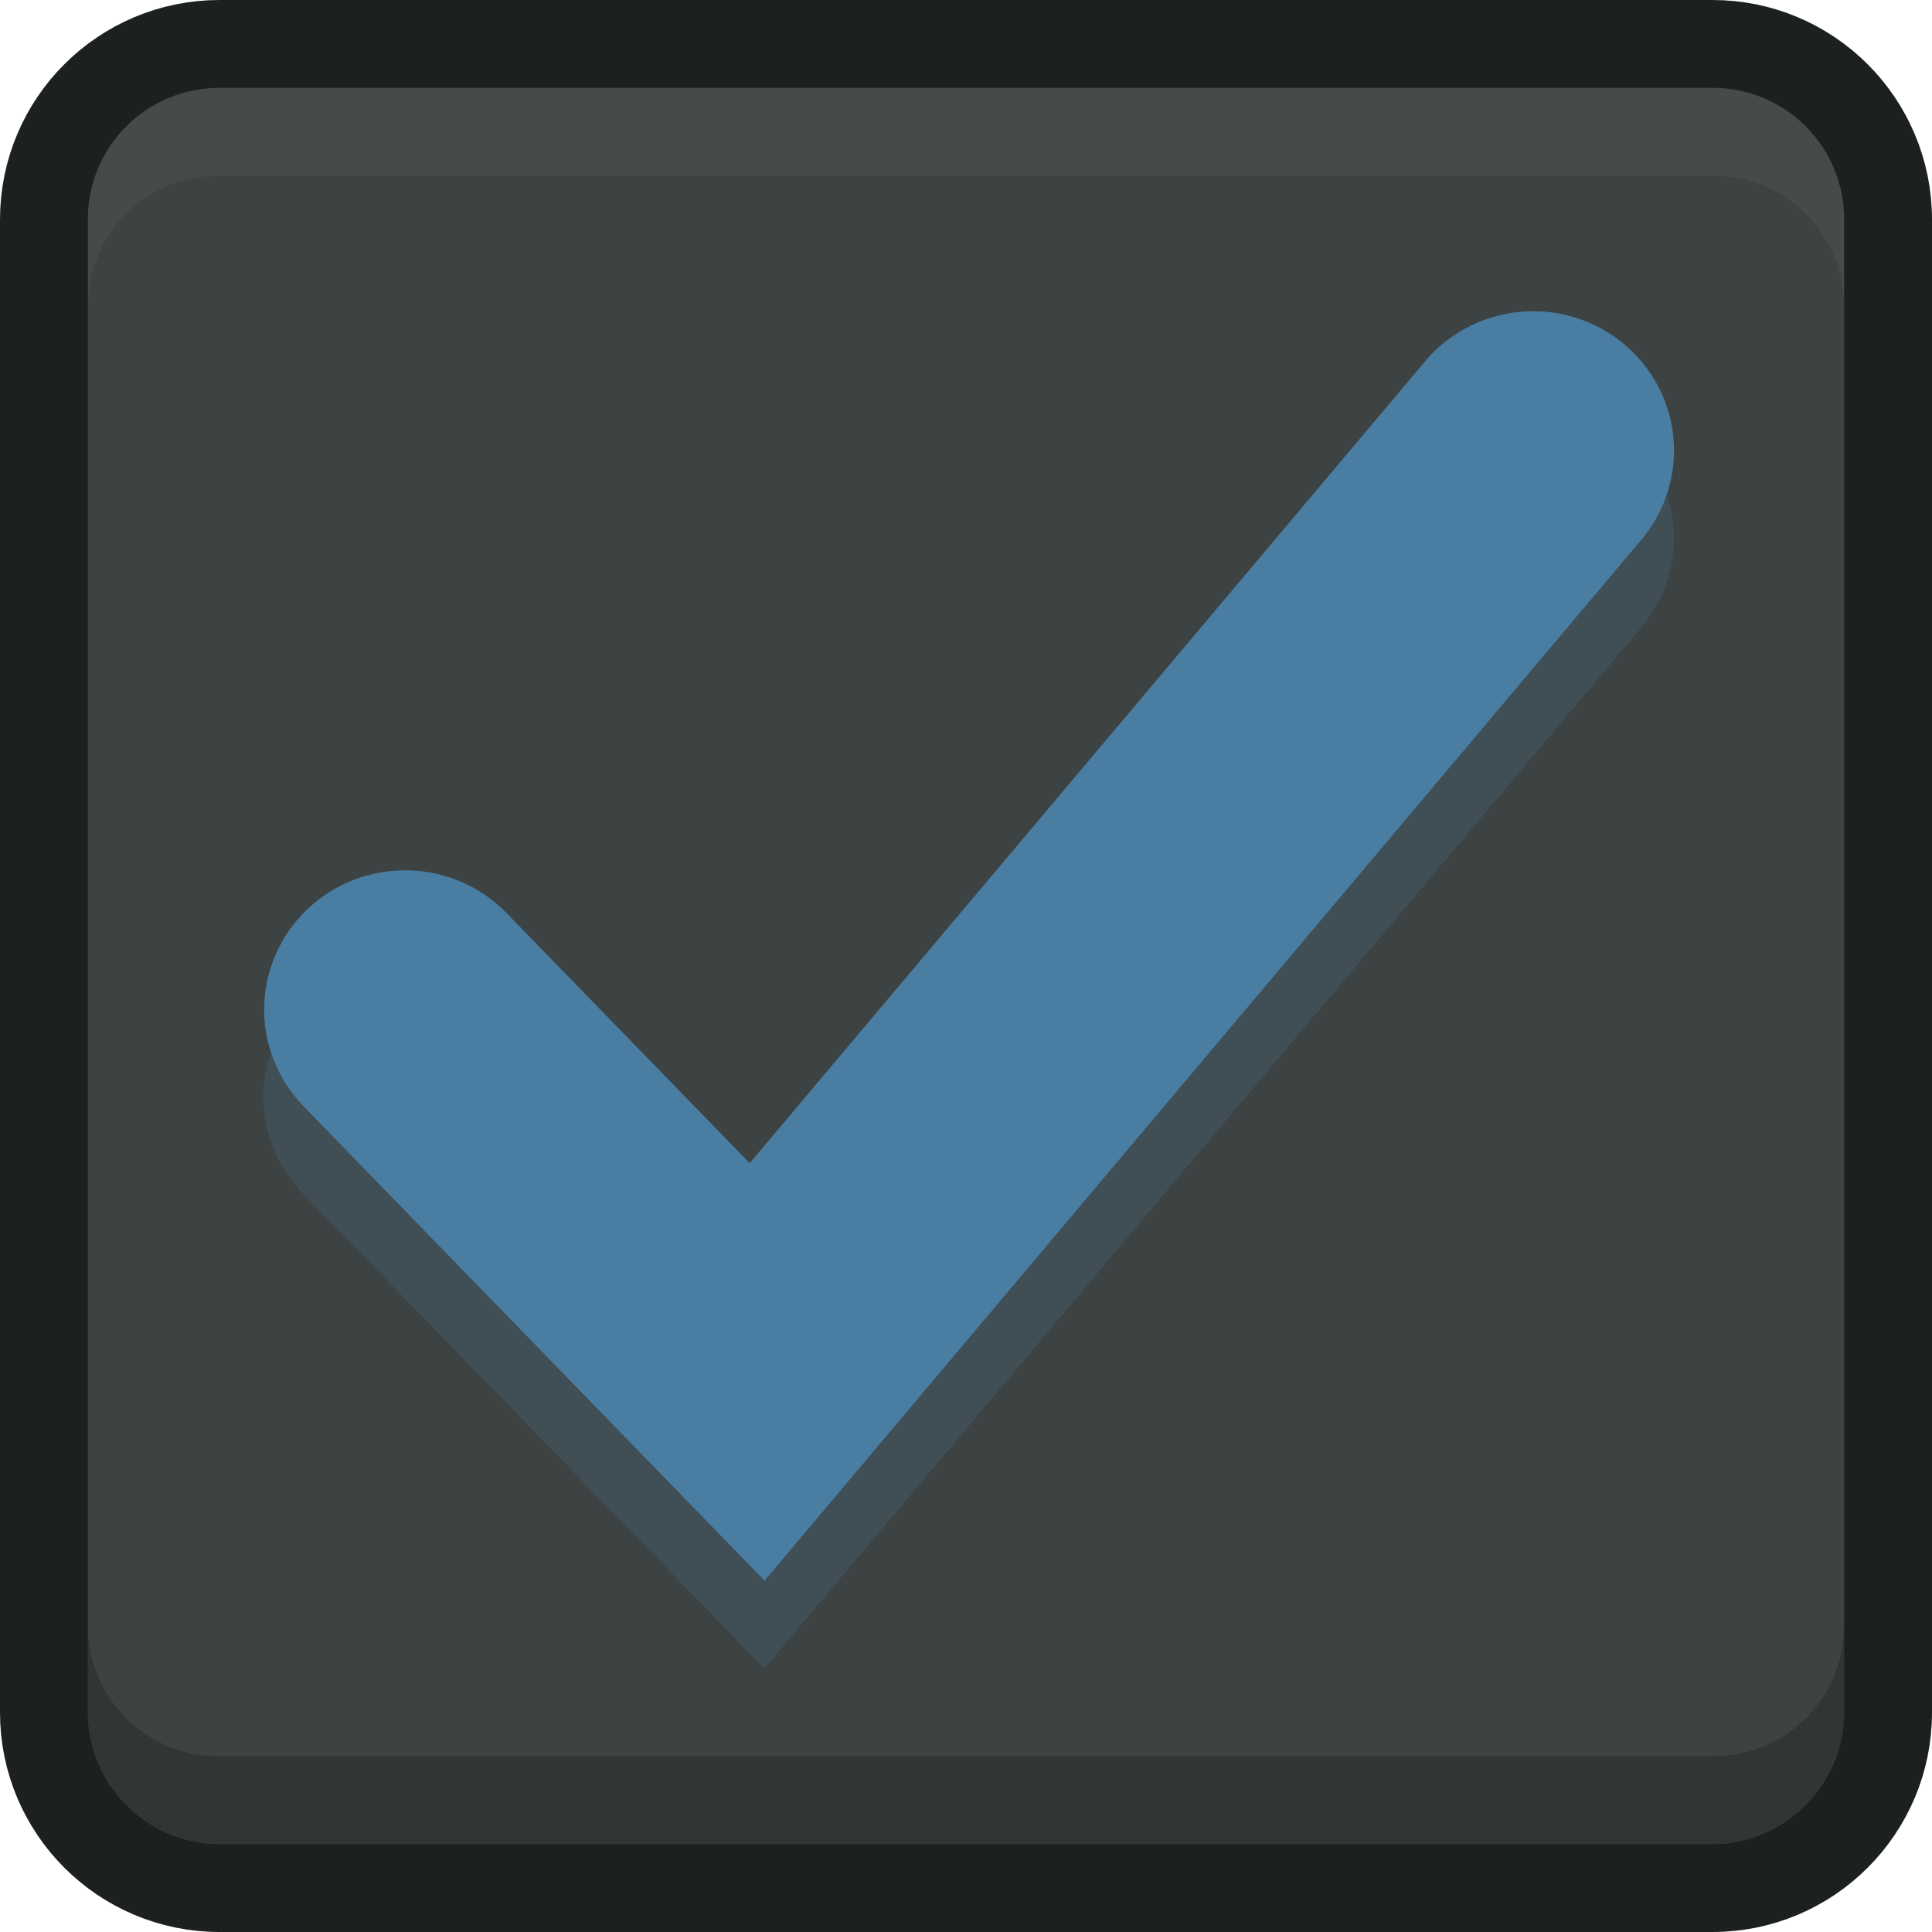
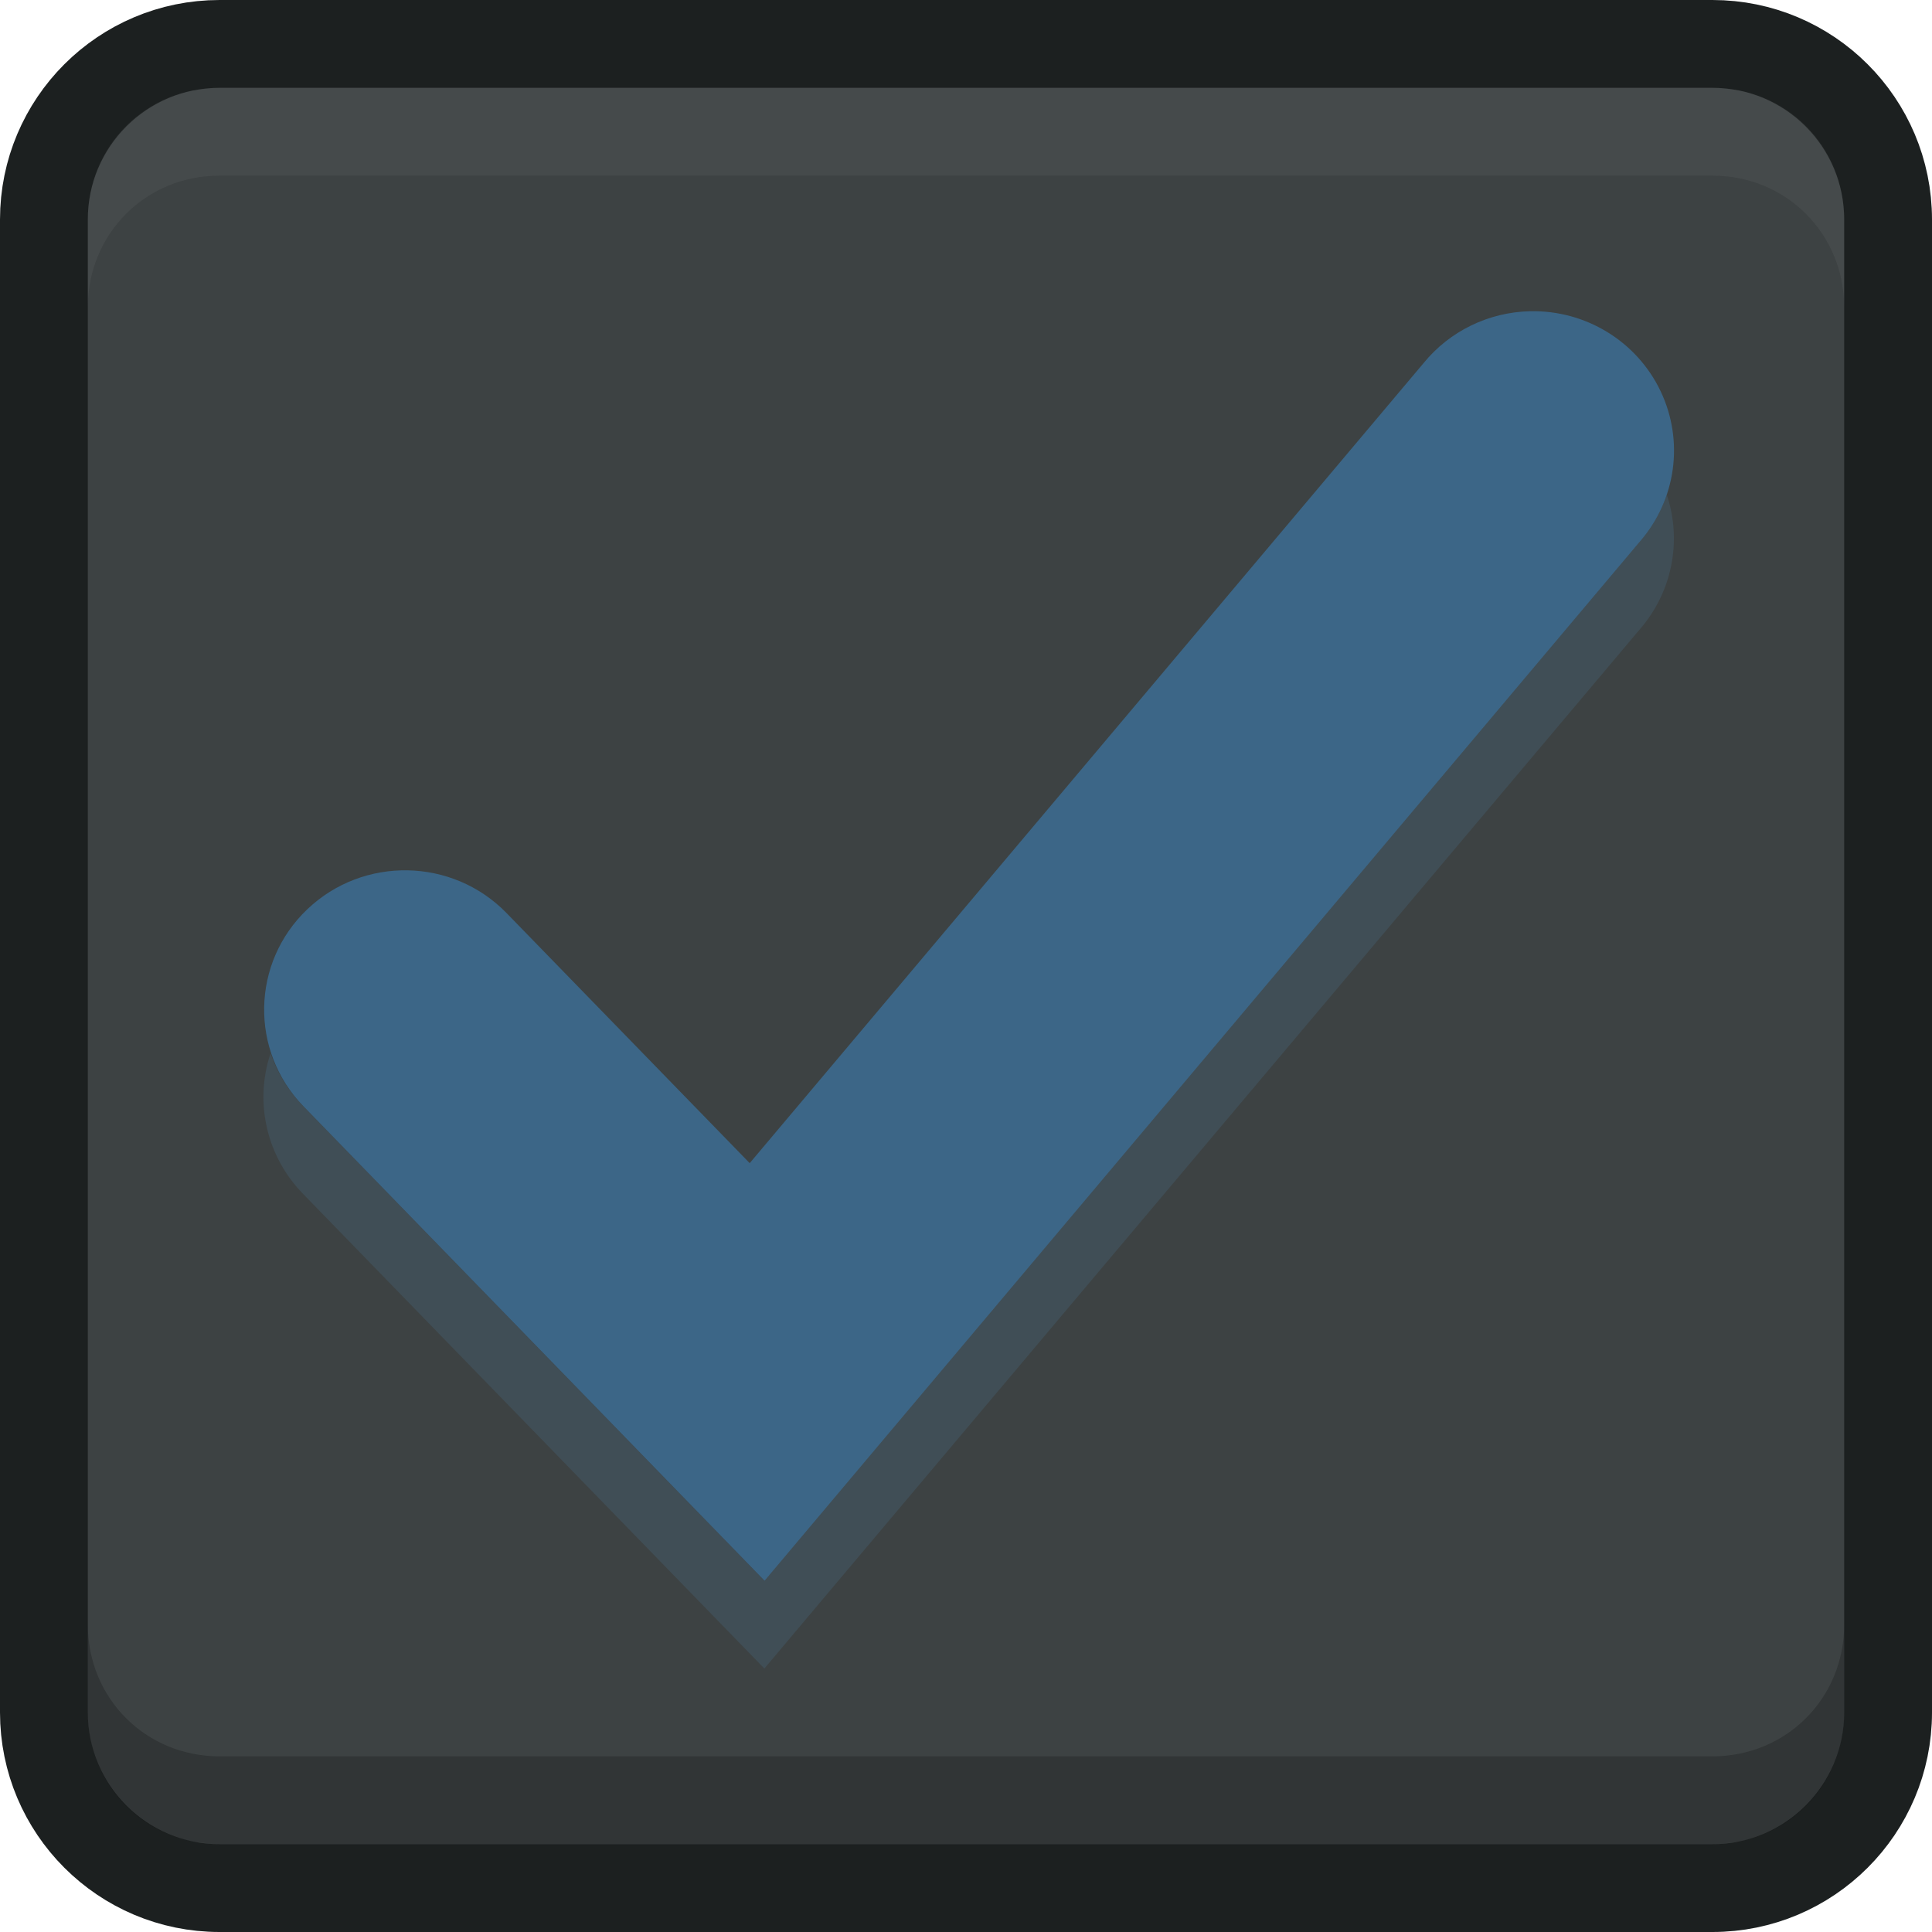
<svg xmlns="http://www.w3.org/2000/svg" width="22" height="22" viewBox="0 0 22 22" version="1.1" id="svg8">
  <defs id="defs2" />
  <g id="layer1" transform="translate(0,-495.625)">
    <g id="pan-start-symbolic" transform="rotate(-90,18,509.625)">
      <rect rx="2" ry="2" y="-31.5" x="492.125" height="21" width="21" id="rect1101" style="opacity:1;fill:#3d4243;fill-opacity:1;stroke:#1c2020;stroke-width:1;stroke-linecap:round;stroke-miterlimit:4;stroke-dasharray:none;stroke-opacity:1" transform="rotate(90)" />
-       <path style="color:#000000;font-style:normal;font-variant:normal;font-weight:normal;font-stretch:normal;font-size:medium;line-height:normal;font-family:sans-serif;font-variant-ligatures:normal;font-variant-position:normal;font-variant-caps:normal;font-variant-numeric:normal;font-variant-alternates:normal;font-feature-settings:normal;text-indent:0;text-align:start;text-decoration:none;text-decoration-line:none;text-decoration-style:solid;text-decoration-color:#000000;letter-spacing:normal;word-spacing:normal;text-transform:none;writing-mode:lr-tb;direction:ltr;text-orientation:mixed;dominant-baseline:auto;baseline-shift:baseline;text-anchor:start;white-space:normal;shape-padding:0;clip-rule:nonzero;display:inline;overflow:visible;visibility:visible;opacity:1;isolation:auto;mix-blend-mode:normal;color-interpolation:sRGB;color-interpolation-filters:linearRGB;solid-color:#000000;solid-opacity:1;vector-effect:none;fill:#4a7da2;fill-opacity:1;fill-rule:nonzero;stroke:none;stroke-width:2;stroke-linecap:round;stroke-linejoin:miter;stroke-miterlimit:4;stroke-dasharray:none;stroke-dashoffset:0;stroke-opacity:1;color-rendering:auto;image-rendering:auto;shape-rendering:auto;text-rendering:auto;enable-background:accumulate" d="m 28.456,509.049 a 1.587,1.604 0 0 0 -0.589,-1.212 l -9.112,-7.675 2.848,-2.769 a 1.587,1.604 0 1 0 -2.201,-2.312 l -5.402,5.25 11.834,9.968 a 1.587,1.604 0 0 0 2.622,-1.25 z" id="path1103" />
+       <path style="color:#000000;font-style:normal;font-variant:normal;font-weight:normal;font-stretch:normal;font-size:medium;line-height:normal;font-family:sans-serif;font-variant-ligatures:normal;font-variant-position:normal;font-variant-caps:normal;font-variant-numeric:normal;font-variant-alternates:normal;font-feature-settings:normal;text-indent:0;text-align:start;text-decoration:none;text-decoration-line:none;text-decoration-style:solid;text-decoration-color:#000000;letter-spacing:normal;word-spacing:normal;text-transform:none;writing-mode:lr-tb;direction:ltr;text-orientation:mixed;dominant-baseline:auto;baseline-shift:baseline;text-anchor:start;white-space:normal;shape-padding:0;clip-rule:nonzero;display:inline;overflow:visible;visibility:visible;opacity:1;isolation:auto;mix-blend-mode:normal;color-interpolation:sRGB;color-interpolation-filters:linearRGB;solid-color:#000000;solid-opacity:1;vector-effect:none;fill:#3c6687;fill-opacity:1;fill-rule:nonzero;stroke:none;stroke-width:2;stroke-linecap:round;stroke-linejoin:miter;stroke-miterlimit:4;stroke-dasharray:none;stroke-dashoffset:0;stroke-opacity:1;color-rendering:auto;image-rendering:auto;shape-rendering:auto;text-rendering:auto;enable-background:accumulate" d="m 28.456,509.049 a 1.587,1.604 0 0 0 -0.589,-1.212 l -9.112,-7.675 2.848,-2.769 a 1.587,1.604 0 1 0 -2.201,-2.312 l -5.402,5.25 11.834,9.968 a 1.587,1.604 0 0 0 2.622,-1.25 z" id="path1103" />
      <path id="path1105" d="m 26.367,510.605 a 1.587,1.604 0 0 1 -0.533,-0.307 l -11.834,-9.969 5.402,-5.25 a 1.587,1.604 0 0 1 0.605,-0.373 1.587,1.604 0 0 0 -1.605,0.373 l -5.402,5.25 11.834,9.969 a 1.587,1.604 0 0 0 1.533,0.307 z" style="color:#000000;font-style:normal;font-variant:normal;font-weight:normal;font-stretch:normal;font-size:medium;line-height:normal;font-family:sans-serif;font-variant-ligatures:normal;font-variant-position:normal;font-variant-caps:normal;font-variant-numeric:normal;font-variant-alternates:normal;font-feature-settings:normal;text-indent:0;text-align:start;text-decoration:none;text-decoration-line:none;text-decoration-style:solid;text-decoration-color:#000000;letter-spacing:normal;word-spacing:normal;text-transform:none;writing-mode:lr-tb;direction:ltr;text-orientation:mixed;dominant-baseline:auto;baseline-shift:baseline;text-anchor:start;white-space:normal;shape-padding:0;clip-rule:nonzero;display:inline;overflow:visible;visibility:visible;opacity:0.2;isolation:auto;mix-blend-mode:normal;color-interpolation:sRGB;color-interpolation-filters:linearRGB;solid-color:#000000;solid-opacity:1;vector-effect:none;fill:#4a7da2;fill-opacity:1;fill-rule:nonzero;stroke:none;stroke-width:2;stroke-linecap:round;stroke-linejoin:miter;stroke-miterlimit:4;stroke-dasharray:none;stroke-dashoffset:0;stroke-opacity:1;color-rendering:auto;image-rendering:auto;shape-rendering:auto;text-rendering:auto;enable-background:accumulate" />
      <path id="path1111" d="m 28.5,512.625 h 1 c 0.732,0 1.328,-0.503 1.469,-1.188 0.013,-0.104 0.031,-0.205 0.031,-0.312 v -17 c 0,-0.107 -0.018,-0.209 -0.031,-0.312 -0.141,-0.685 -0.737,-1.188 -1.469,-1.188 h -1 c 0.84,0 1.5,0.66 1.5,1.5 v 17 c 0,0.84 -0.66,1.5 -1.5,1.5 z" style="color:#000000;font-style:normal;font-variant:normal;font-weight:normal;font-stretch:normal;font-size:medium;line-height:normal;font-family:sans-serif;font-variant-ligatures:normal;font-variant-position:normal;font-variant-caps:normal;font-variant-numeric:normal;font-variant-alternates:normal;font-feature-settings:normal;text-indent:0;text-align:start;text-decoration:none;text-decoration-line:none;text-decoration-style:solid;text-decoration-color:#000000;letter-spacing:normal;word-spacing:normal;text-transform:none;writing-mode:lr-tb;direction:ltr;text-orientation:mixed;dominant-baseline:auto;baseline-shift:baseline;text-anchor:start;white-space:normal;shape-padding:0;clip-rule:nonzero;display:inline;overflow:visible;visibility:visible;opacity:0.05;isolation:auto;mix-blend-mode:normal;color-interpolation:sRGB;color-interpolation-filters:linearRGB;solid-color:#000000;solid-opacity:1;vector-effect:none;fill:#f4f4f4;fill-opacity:1;fill-rule:nonzero;stroke:none;stroke-width:1;stroke-linecap:round;stroke-linejoin:miter;stroke-miterlimit:4;stroke-dasharray:none;stroke-dashoffset:0;stroke-opacity:1;color-rendering:auto;image-rendering:auto;shape-rendering:auto;text-rendering:auto;enable-background:accumulate" />
      <path style="color:#000000;font-style:normal;font-variant:normal;font-weight:normal;font-stretch:normal;font-size:medium;line-height:normal;font-family:sans-serif;font-variant-ligatures:normal;font-variant-position:normal;font-variant-caps:normal;font-variant-numeric:normal;font-variant-alternates:normal;font-feature-settings:normal;text-indent:0;text-align:start;text-decoration:none;text-decoration-line:none;text-decoration-style:solid;text-decoration-color:#000000;letter-spacing:normal;word-spacing:normal;text-transform:none;writing-mode:lr-tb;direction:ltr;text-orientation:mixed;dominant-baseline:auto;baseline-shift:baseline;text-anchor:start;white-space:normal;shape-padding:0;clip-rule:nonzero;display:inline;overflow:visible;visibility:visible;opacity:0.2;isolation:auto;mix-blend-mode:normal;color-interpolation:sRGB;color-interpolation-filters:linearRGB;solid-color:#000000;solid-opacity:1;vector-effect:none;fill:#000000;fill-opacity:1;fill-rule:nonzero;stroke:none;stroke-width:1;stroke-linecap:round;stroke-linejoin:miter;stroke-miterlimit:4;stroke-dasharray:none;stroke-dashoffset:0;stroke-opacity:1;color-rendering:auto;image-rendering:auto;shape-rendering:auto;text-rendering:auto;enable-background:accumulate" d="m 13.5,492.625 h -1 c -0.732,0 -1.328,0.503 -1.469,1.188 -0.013,0.104 -0.031,0.205 -0.031,0.312 v 17 c 0,0.107 0.018,0.209 0.031,0.312 0.141,0.685 0.737,1.188 1.469,1.188 h 1 c -0.84,0 -1.5,-0.66 -1.5,-1.5 v -17 c 0,-0.84 0.66,-1.5 1.5,-1.5 z" id="path4389" />
    </g>
  </g>
</svg>
